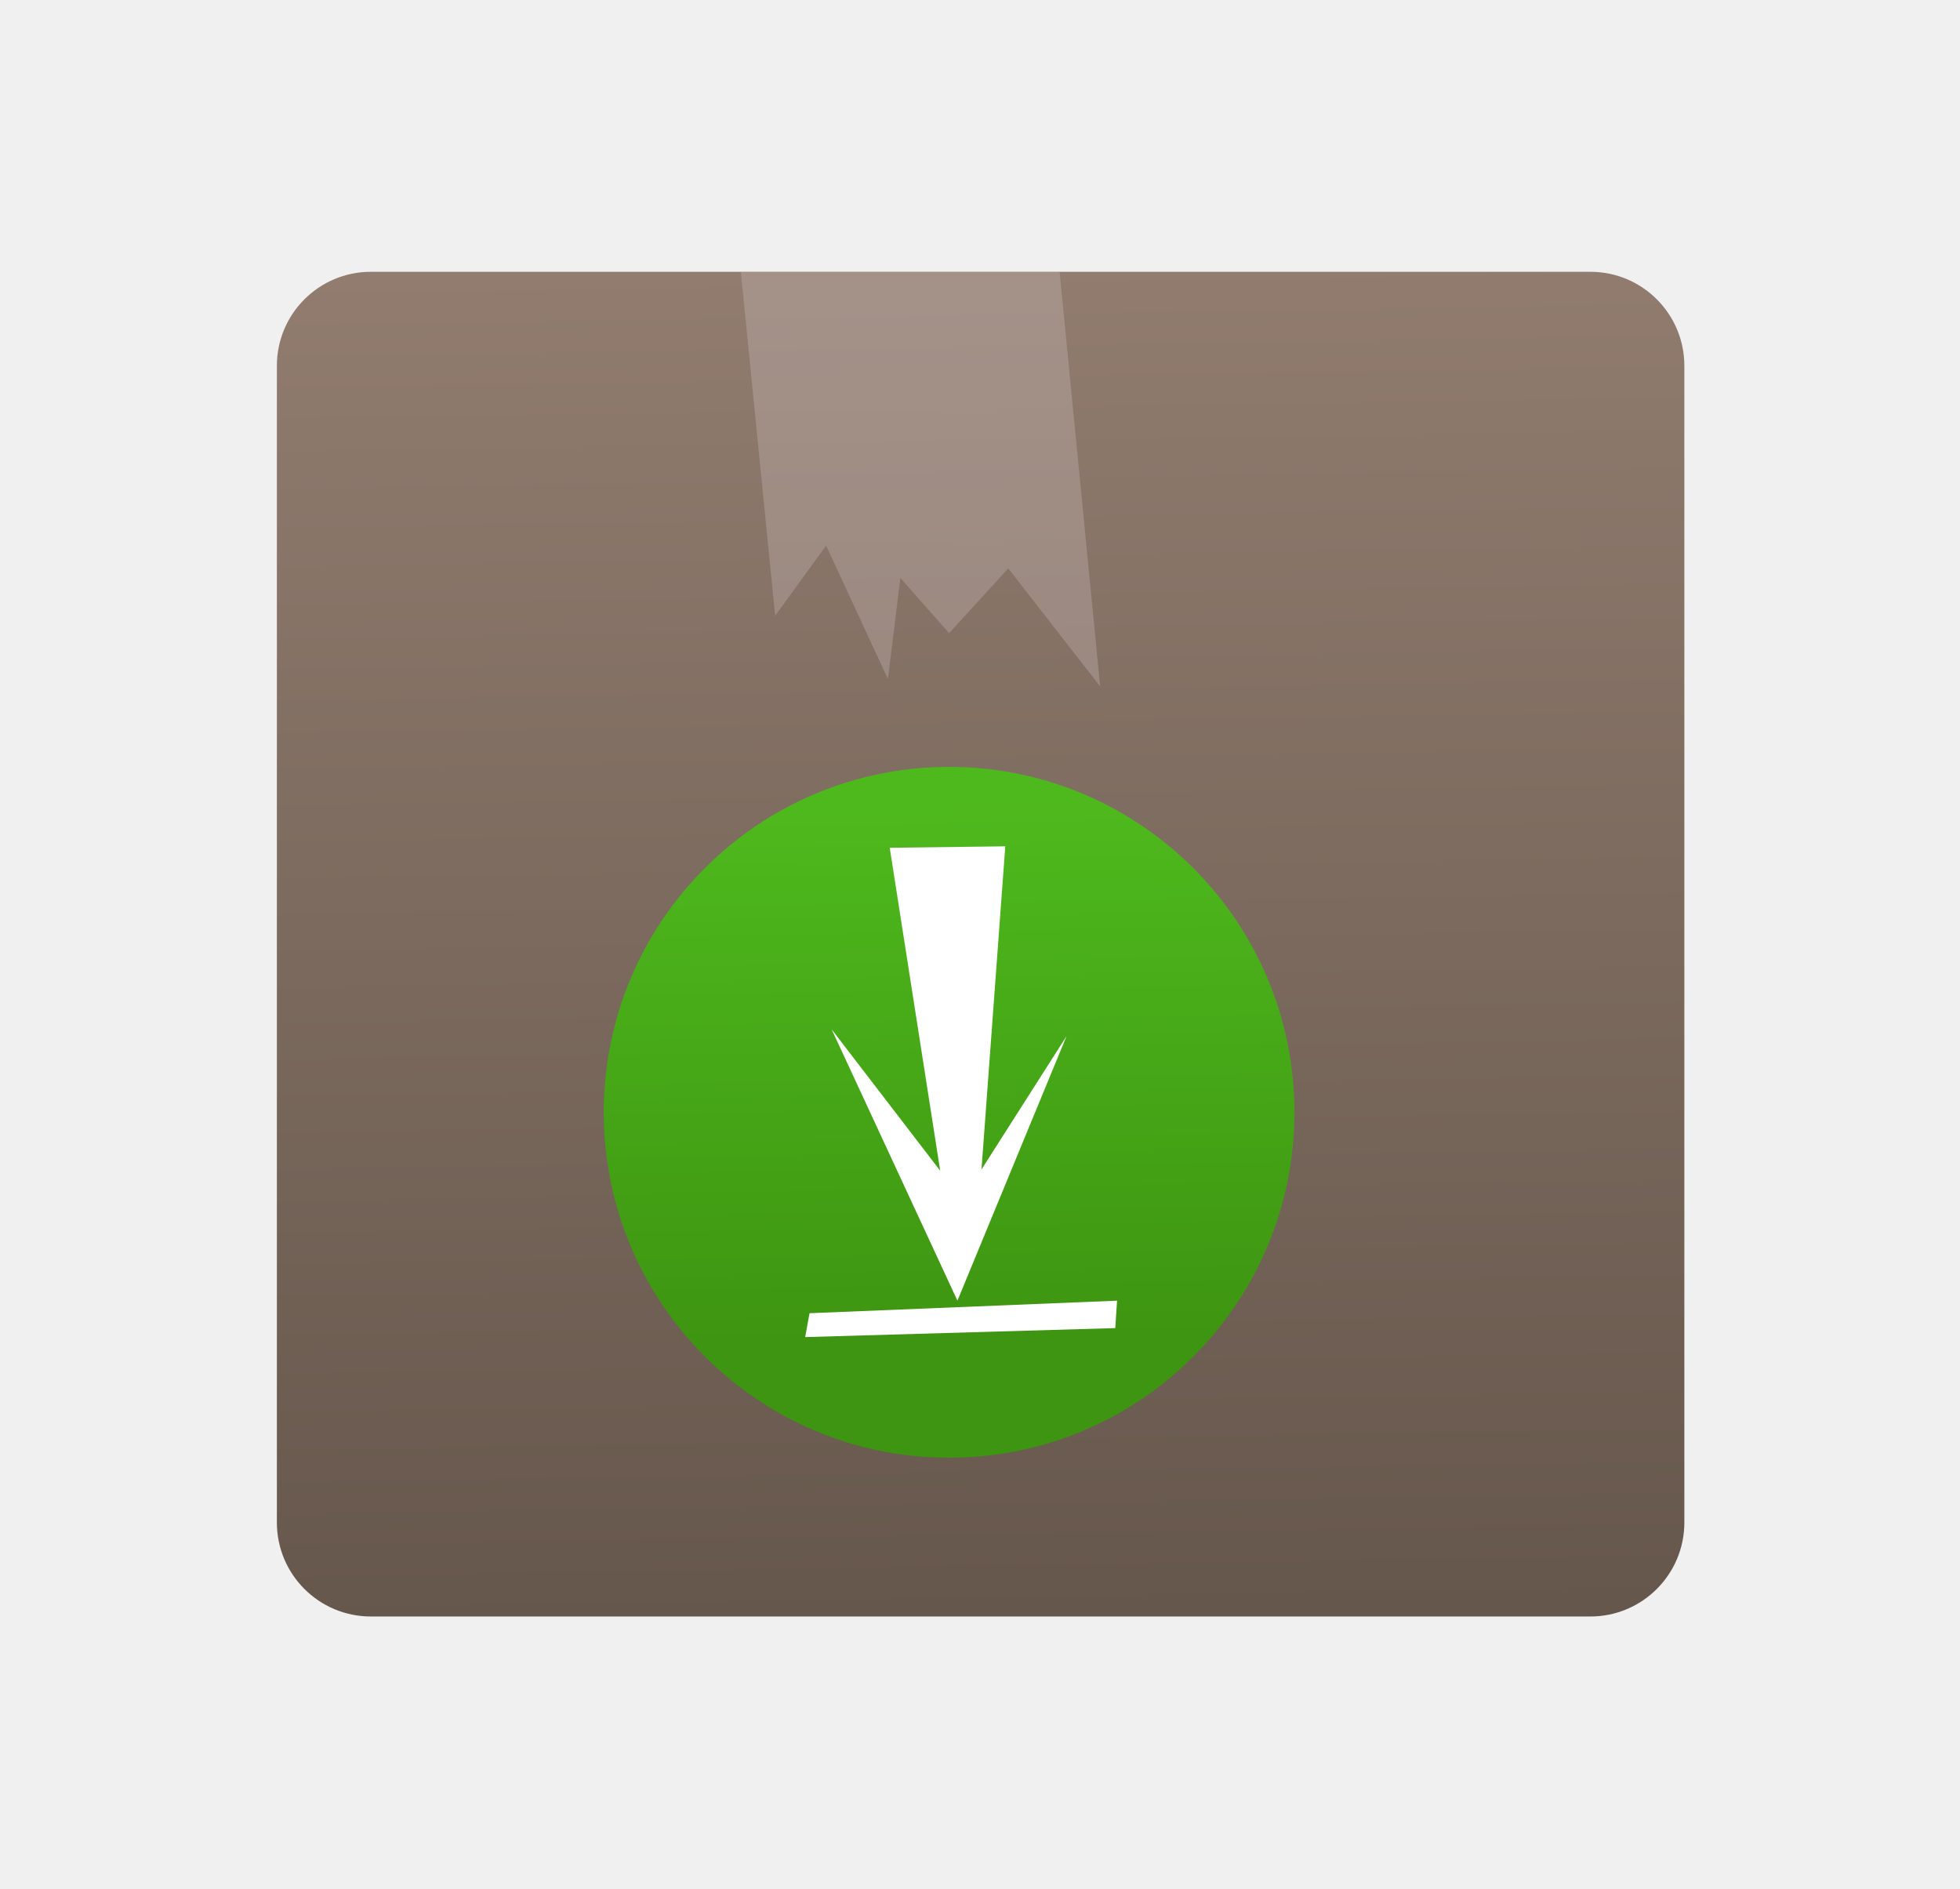
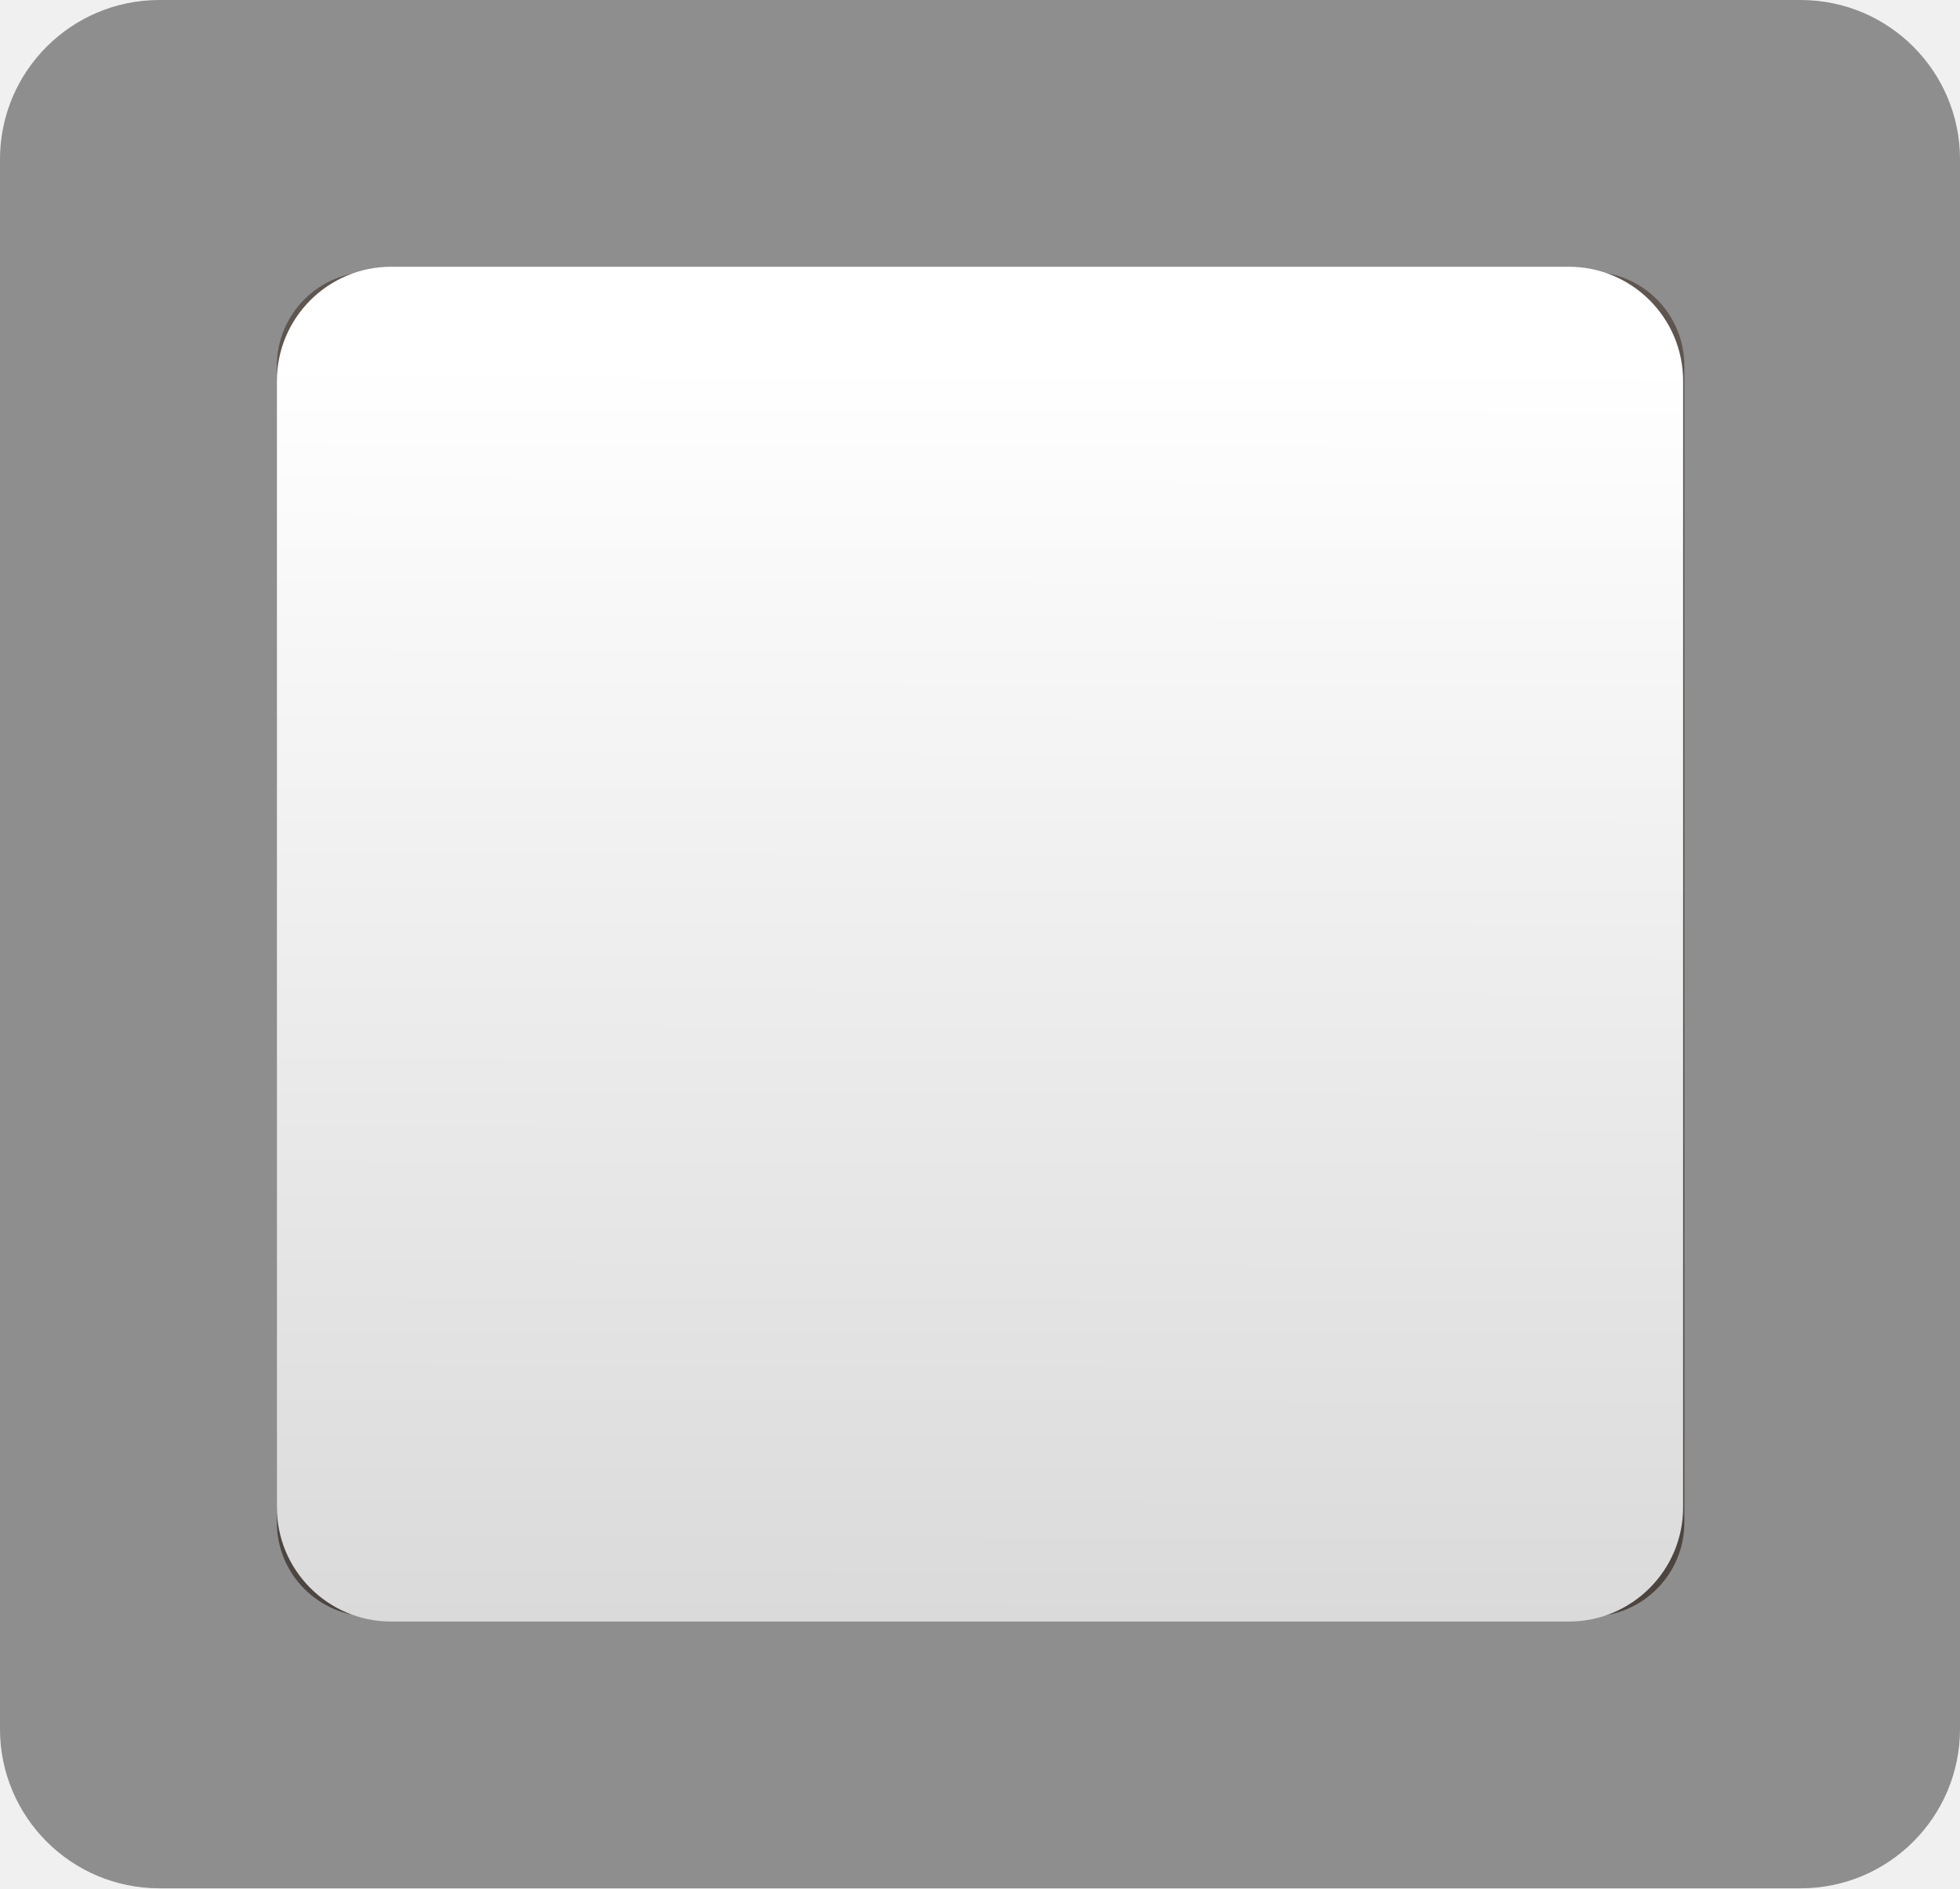
<svg xmlns="http://www.w3.org/2000/svg" xmlns:xlink="http://www.w3.org/1999/xlink" width="142.78mm" height="137.532mm" viewBox="0 0 142.78 137.532" version="1.1" id="svg5" xml:space="preserve">
  <defs id="defs2">
    <linearGradient id="linearGradient1087">
      <stop style="stop-color:#917c6f;stop-opacity:1;" offset="0" id="stop1083" />
      <stop style="stop-color:#66574c;stop-opacity:1;" offset="1" id="stop1085" />
    </linearGradient>
    <linearGradient id="linearGradient424">
      <stop style="stop-color:#4eb91d;stop-opacity:1;" offset="0" id="stop420" />
      <stop style="stop-color:#3e9511;stop-opacity:1;" offset="1" id="stop422" />
    </linearGradient>
    <linearGradient xlink:href="#linearGradient424" id="linearGradient426" x1="121.19" y1="108.248" x2="122.134" y2="161.054" gradientUnits="userSpaceOnUse" gradientTransform="matrix(0.731728,0,0,0.731728,14.86042,14.75982)" />
    <linearGradient xlink:href="#linearGradient1087" id="linearGradient1089" x1="97.906" y1="55.018" x2="99.914" y2="188.864" gradientUnits="userSpaceOnUse" gradientTransform="matrix(0.731728,0,0,0.731728,14.86042,14.75982)" />
    <linearGradient id="linearGradient1926">
      <stop style="stop-color:#ffffff;stop-opacity:1;" offset="0" id="stop1922" />
      <stop style="stop-color:#dadada;stop-opacity:1;" offset="1" id="stop1924" />
    </linearGradient>
    <linearGradient xlink:href="#linearGradient1926" id="linearGradient1928" x1="145.996" y1="131.114" x2="145.748" y2="236.619" gradientUnits="userSpaceOnUse" />
  </defs>
  <g id="layer1" transform="translate(-35.22323,-35.22192)">
    <rect style="fill:url(#linearGradient1089);fill-opacity:1;stroke-width:0.194" id="rect234" width="102.53" height="97.939" x="55.393" y="55.018" ry="6.846" />
    <path style="opacity:1;fill:#d6c9c9;fill-opacity:0.287;stroke-width:0.194" d="m 89.189,55.018 2.503,25.053 3.71,-5.118 4.503,9.722 0.908,-7.359 3.55,4.021 4.309,-4.72 6.694,8.6 -2.954,-30.198 z" id="path918" />
    <path style="fill:url(#linearGradient426);fill-opacity:1;stroke-width:0.194" id="path8968" d="M 129.52,116.236 A 25.157,25.157 0 0 1 104.38,141.393 25.157,25.157 0 0 1 79.206,116.27 25.157,25.157 0 0 1 104.311,91.079 25.157,25.157 0 0 1 129.52,116.167" />
    <path id="path9024" style="fill:#ffffff;fill-opacity:1;stroke-width:0.228" d="m 108.455,96.863 -8.418,0.104 3.677,23.524 -7.909,-10.3 9.164,19.765 7.951,-19.275 -6.198,9.717 z m 8.143,33.092 -22.404,0.914 -0.316,1.738 22.589,-0.655 z" />
-     <g id="g24763" transform="matrix(0.8706727,0,0,0.8706727,-26.9128,-52.6928)" style="display:none">
+     <g id="g24763" transform="matrix(0.8706727,0,0,0.8706727,-26.9128,-52.6928)" style="display:inline">
      <g id="g435" style="opacity:0.521;fill:#333333" transform="matrix(1.393787,0,0,1.393787,-60.39116,-70.86338)">
        <rect style="fill:#333333;fill-opacity:1;stroke-width:0.265" id="rect433" width="117.657" height="113.332" x="94.531" y="123.288" ry="9.564" />
      </g>
      <rect style="fill:url(#linearGradient1928);fill-opacity:1;stroke-width:0.265" id="rect234-3" width="117.657" height="113.332" x="94.531" y="123.288" ry="9.564" />
    </g>
  </g>
</svg>
